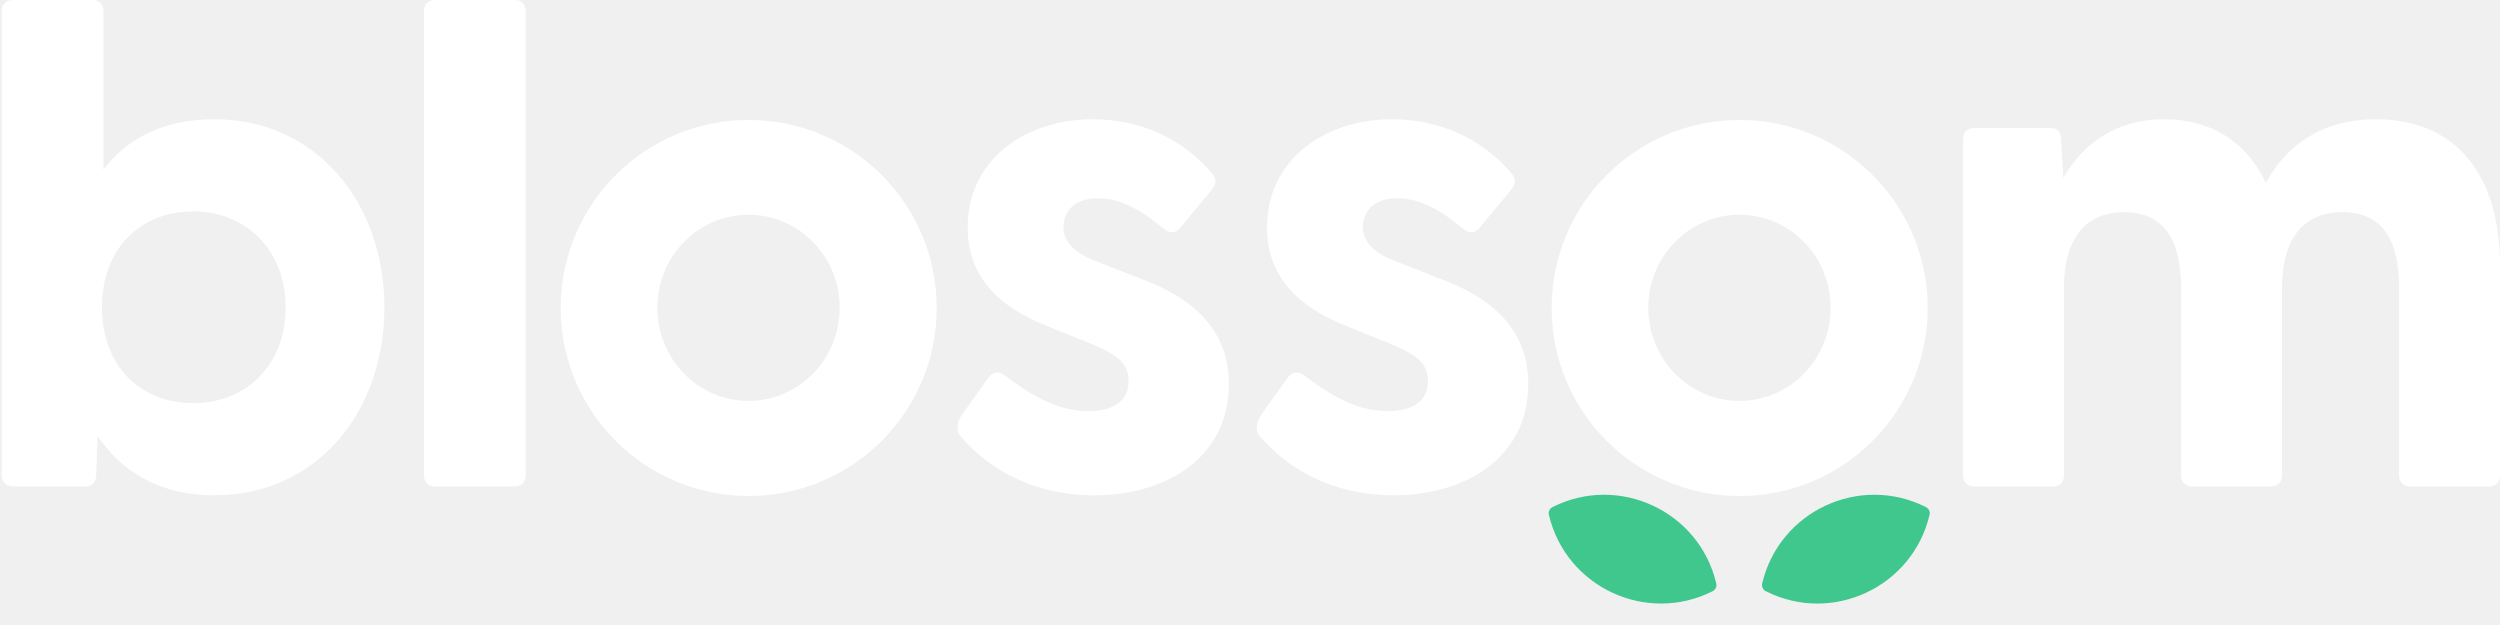
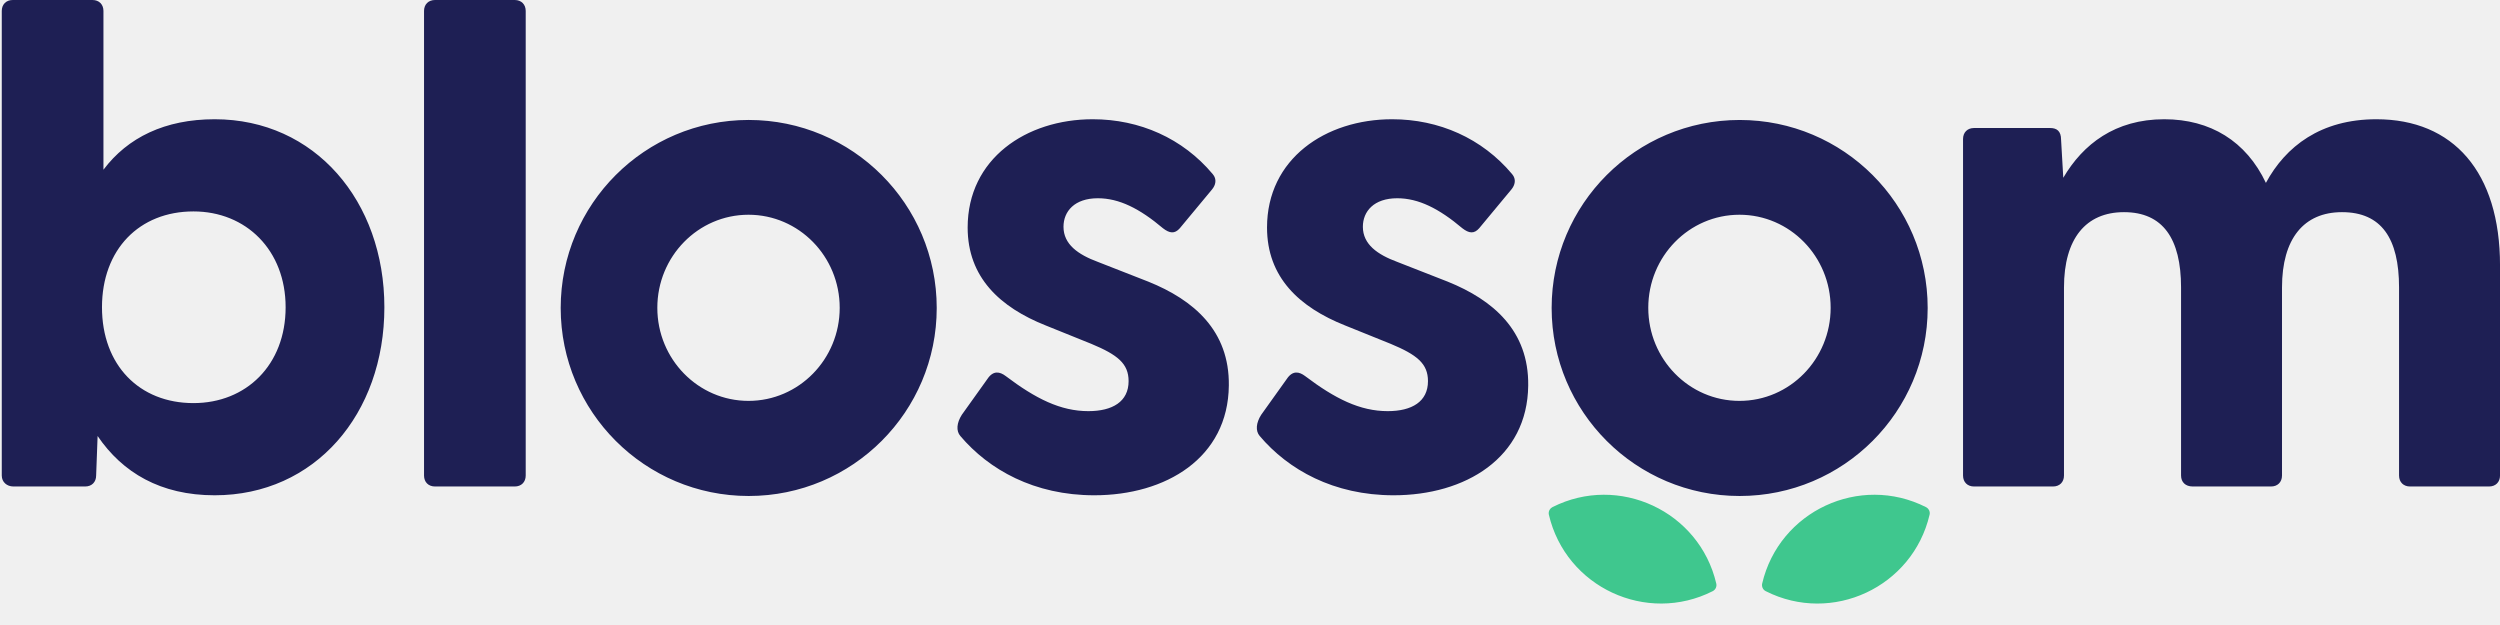
<svg xmlns="http://www.w3.org/2000/svg" width="116" height="29" viewBox="0 0 116 29" fill="none">
-   <path fill-rule="evenodd" clip-rule="evenodd" d="M17.835 14.257C17.835 19.213 14.611 22.981 9.96 22.981C7.448 22.981 5.683 21.928 4.529 20.231L4.461 22.064C4.461 22.37 4.257 22.573 3.952 22.573H0.625C0.32 22.573 0.082 22.37 0.082 22.064V0.509C0.082 0.204 0.286 0 0.591 0H4.291C4.597 0 4.8 0.204 4.8 0.509V7.875C5.921 6.382 7.652 5.533 9.96 5.533C14.611 5.533 17.835 9.335 17.835 14.257ZM8.976 9.81C6.464 9.81 4.732 11.575 4.732 14.257C4.732 16.939 6.464 18.704 8.976 18.704C11.42 18.704 13.253 16.939 13.253 14.257C13.253 11.609 11.42 9.81 8.976 9.81ZM23.884 22.573H20.184C19.878 22.573 19.675 22.37 19.675 22.064V0.509C19.675 0.204 19.878 0 20.184 0H23.884C24.189 0 24.393 0.204 24.393 0.509V22.064C24.393 22.37 24.189 22.573 23.884 22.573ZM50.772 22.981C54.098 22.981 56.984 21.25 57.018 17.889C57.051 15.343 55.388 13.917 53.284 13.069L50.941 12.152C50.025 11.813 49.346 11.338 49.346 10.523C49.346 9.81 49.855 9.199 50.941 9.199C51.926 9.199 52.876 9.674 53.962 10.591C54.268 10.828 54.506 10.862 54.743 10.591L56.237 8.792C56.407 8.588 56.474 8.316 56.271 8.079C54.879 6.416 52.876 5.533 50.704 5.533C47.615 5.533 44.899 7.366 44.899 10.557C44.899 12.865 46.393 14.257 48.531 15.105L50.636 15.954C51.858 16.463 52.367 16.871 52.367 17.685C52.367 18.636 51.62 19.077 50.5 19.077C49.21 19.077 48.056 18.5 46.664 17.448C46.393 17.244 46.087 17.176 45.816 17.584L44.628 19.247C44.39 19.62 44.356 19.994 44.56 20.231C45.884 21.793 47.988 22.981 50.772 22.981ZM70.909 17.889C70.875 21.25 67.989 22.981 64.663 22.981C61.879 22.981 59.775 21.793 58.451 20.231C58.247 19.994 58.281 19.62 58.519 19.247L59.707 17.584C59.978 17.176 60.284 17.244 60.555 17.448C61.947 18.5 63.101 19.077 64.391 19.077C65.511 19.077 66.258 18.636 66.258 17.685C66.258 16.871 65.749 16.463 64.527 15.954L62.422 15.105C60.284 14.257 58.79 12.865 58.79 10.557C58.79 7.366 61.506 5.533 64.595 5.533C66.767 5.533 68.77 6.416 70.162 8.079C70.365 8.316 70.297 8.588 70.128 8.792L68.634 10.591C68.397 10.862 68.159 10.828 67.853 10.591C66.767 9.674 65.817 9.199 64.832 9.199C63.746 9.199 63.237 9.81 63.237 10.523C63.237 11.338 63.916 11.813 64.832 12.152L67.175 13.069C69.279 13.917 70.942 15.343 70.909 17.889ZM91.594 22.573H95.26C95.566 22.573 95.769 22.37 95.769 22.064V13.34C95.769 11.066 96.788 9.844 98.553 9.844C100.352 9.844 101.201 11.066 101.201 13.34V22.064C101.201 22.37 101.404 22.573 101.744 22.573H105.376C105.681 22.573 105.885 22.37 105.885 22.064V13.34C105.885 11.066 106.903 9.844 108.669 9.844C110.502 9.844 111.316 11.066 111.316 13.34V22.064C111.316 22.37 111.52 22.573 111.826 22.573H115.492C115.797 22.573 116.001 22.37 116.001 22.064V12.322C116.001 7.977 113.828 5.533 110.264 5.533C107.684 5.533 106.055 6.789 105.138 8.486C104.222 6.551 102.559 5.533 100.42 5.533C98.146 5.533 96.652 6.687 95.736 8.249L95.634 6.483C95.634 6.076 95.43 5.94 95.125 5.94H91.594C91.289 5.94 91.085 6.144 91.085 6.449V22.064C91.085 22.37 91.289 22.573 91.594 22.573ZM34.74 23.014C39.558 23.014 43.464 19.108 43.464 14.29C43.464 9.472 39.558 5.566 34.74 5.566C29.922 5.566 26.016 9.472 26.016 14.29C26.016 19.108 29.922 23.014 34.74 23.014ZM34.731 18.601C37.068 18.601 38.962 16.667 38.962 14.282C38.962 11.897 37.068 9.964 34.731 9.964C32.395 9.964 30.5 11.897 30.5 14.282C30.5 16.667 32.395 18.601 34.731 18.601ZM89.444 14.29C89.444 19.108 85.538 23.014 80.72 23.014C75.902 23.014 71.996 19.108 71.996 14.29C71.996 9.472 75.902 5.567 80.72 5.567C85.538 5.567 89.444 9.472 89.444 14.29ZM84.942 14.282C84.942 16.667 83.048 18.601 80.711 18.601C78.374 18.601 76.48 16.667 76.48 14.282C76.48 11.897 78.374 9.964 80.711 9.964C83.048 9.964 84.942 11.897 84.942 14.282Z" fill="#fff" />
+   <path fill-rule="evenodd" clip-rule="evenodd" d="M17.835 14.257C17.835 19.213 14.611 22.981 9.96 22.981C7.448 22.981 5.683 21.928 4.529 20.231L4.461 22.064C4.461 22.37 4.257 22.573 3.952 22.573H0.625C0.32 22.573 0.082 22.37 0.082 22.064V0.509C0.082 0.204 0.286 0 0.591 0H4.291C4.597 0 4.8 0.204 4.8 0.509V7.875C5.921 6.382 7.652 5.533 9.96 5.533C14.611 5.533 17.835 9.335 17.835 14.257ZM8.976 9.81C6.464 9.81 4.732 11.575 4.732 14.257C4.732 16.939 6.464 18.704 8.976 18.704C11.42 18.704 13.253 16.939 13.253 14.257C13.253 11.609 11.42 9.81 8.976 9.81ZM23.884 22.573H20.184C19.878 22.573 19.675 22.37 19.675 22.064V0.509C19.675 0.204 19.878 0 20.184 0H23.884C24.189 0 24.393 0.204 24.393 0.509V22.064C24.393 22.37 24.189 22.573 23.884 22.573ZM50.772 22.981C54.098 22.981 56.984 21.25 57.018 17.889C57.051 15.343 55.388 13.917 53.284 13.069L50.941 12.152C50.025 11.813 49.346 11.338 49.346 10.523C49.346 9.81 49.855 9.199 50.941 9.199C51.926 9.199 52.876 9.674 53.962 10.591C54.268 10.828 54.506 10.862 54.743 10.591L56.237 8.792C56.407 8.588 56.474 8.316 56.271 8.079C54.879 6.416 52.876 5.533 50.704 5.533C47.615 5.533 44.899 7.366 44.899 10.557C44.899 12.865 46.393 14.257 48.531 15.105L50.636 15.954C51.858 16.463 52.367 16.871 52.367 17.685C52.367 18.636 51.62 19.077 50.5 19.077C49.21 19.077 48.056 18.5 46.664 17.448C46.393 17.244 46.087 17.176 45.816 17.584L44.628 19.247C44.39 19.62 44.356 19.994 44.56 20.231C45.884 21.793 47.988 22.981 50.772 22.981ZM70.909 17.889C70.875 21.25 67.989 22.981 64.663 22.981C61.879 22.981 59.775 21.793 58.451 20.231C58.247 19.994 58.281 19.62 58.519 19.247L59.707 17.584C59.978 17.176 60.284 17.244 60.555 17.448C61.947 18.5 63.101 19.077 64.391 19.077C65.511 19.077 66.258 18.636 66.258 17.685C66.258 16.871 65.749 16.463 64.527 15.954L62.422 15.105C60.284 14.257 58.79 12.865 58.79 10.557C58.79 7.366 61.506 5.533 64.595 5.533C66.767 5.533 68.77 6.416 70.162 8.079C70.365 8.316 70.297 8.588 70.128 8.792L68.634 10.591C68.397 10.862 68.159 10.828 67.853 10.591C66.767 9.674 65.817 9.199 64.832 9.199C63.746 9.199 63.237 9.81 63.237 10.523C63.237 11.338 63.916 11.813 64.832 12.152L67.175 13.069C69.279 13.917 70.942 15.343 70.909 17.889ZM91.594 22.573H95.26C95.566 22.573 95.769 22.37 95.769 22.064V13.34C95.769 11.066 96.788 9.844 98.553 9.844C100.352 9.844 101.201 11.066 101.201 13.34V22.064C101.201 22.37 101.404 22.573 101.744 22.573H105.376C105.681 22.573 105.885 22.37 105.885 22.064V13.34C105.885 11.066 106.903 9.844 108.669 9.844C110.502 9.844 111.316 11.066 111.316 13.34V22.064C111.316 22.37 111.52 22.573 111.826 22.573H115.492C115.797 22.573 116.001 22.37 116.001 22.064V12.322C116.001 7.977 113.828 5.533 110.264 5.533C107.684 5.533 106.055 6.789 105.138 8.486C104.222 6.551 102.559 5.533 100.42 5.533C98.146 5.533 96.652 6.687 95.736 8.249L95.634 6.483C95.634 6.076 95.43 5.94 95.125 5.94H91.594C91.289 5.94 91.085 6.144 91.085 6.449V22.064C91.085 22.37 91.289 22.573 91.594 22.573ZM34.74 23.014C39.558 23.014 43.464 19.108 43.464 14.29C43.464 9.472 39.558 5.566 34.74 5.566C29.922 5.566 26.016 9.472 26.016 14.29C26.016 19.108 29.922 23.014 34.74 23.014ZM34.731 18.601C37.068 18.601 38.962 16.667 38.962 14.282C38.962 11.897 37.068 9.964 34.731 9.964C32.395 9.964 30.5 11.897 30.5 14.282C30.5 16.667 32.395 18.601 34.731 18.601ZM89.444 14.29C89.444 19.108 85.538 23.014 80.72 23.014C75.902 23.014 71.996 19.108 71.996 14.29C71.996 9.472 75.902 5.567 80.72 5.567C85.538 5.567 89.444 9.472 89.444 14.29ZM84.942 14.282C84.942 16.667 83.048 18.601 80.711 18.601C78.374 18.601 76.48 16.667 76.48 14.282C76.48 11.897 78.374 9.964 80.711 9.964C83.048 9.964 84.942 11.897 84.942 14.282Z" fill="#1E1F54" />
  <path fill-rule="evenodd" clip-rule="evenodd" d="M71.905 23.65C71.935 23.6 71.978 23.559 72.033 23.531C75.11 21.975 78.85 23.718 79.635 27.076C79.668 27.218 79.6 27.364 79.47 27.43C76.393 28.986 72.654 27.243 71.868 23.885C71.848 23.802 71.864 23.718 71.905 23.65ZM89.508 23.673C89.496 23.65 89.482 23.628 89.465 23.608C89.438 23.577 89.405 23.551 89.367 23.531C86.29 21.975 82.551 23.718 81.765 27.076C81.747 27.153 81.758 27.231 81.794 27.297C81.8 27.309 81.807 27.32 81.814 27.331C81.822 27.342 81.83 27.352 81.839 27.362C81.865 27.389 81.895 27.413 81.93 27.43C85.007 28.987 88.746 27.243 89.532 23.885C89.54 23.854 89.542 23.823 89.54 23.792C89.539 23.773 89.536 23.753 89.531 23.734C89.525 23.713 89.518 23.693 89.508 23.673Z" fill="#3FC78E" />
</svg>
